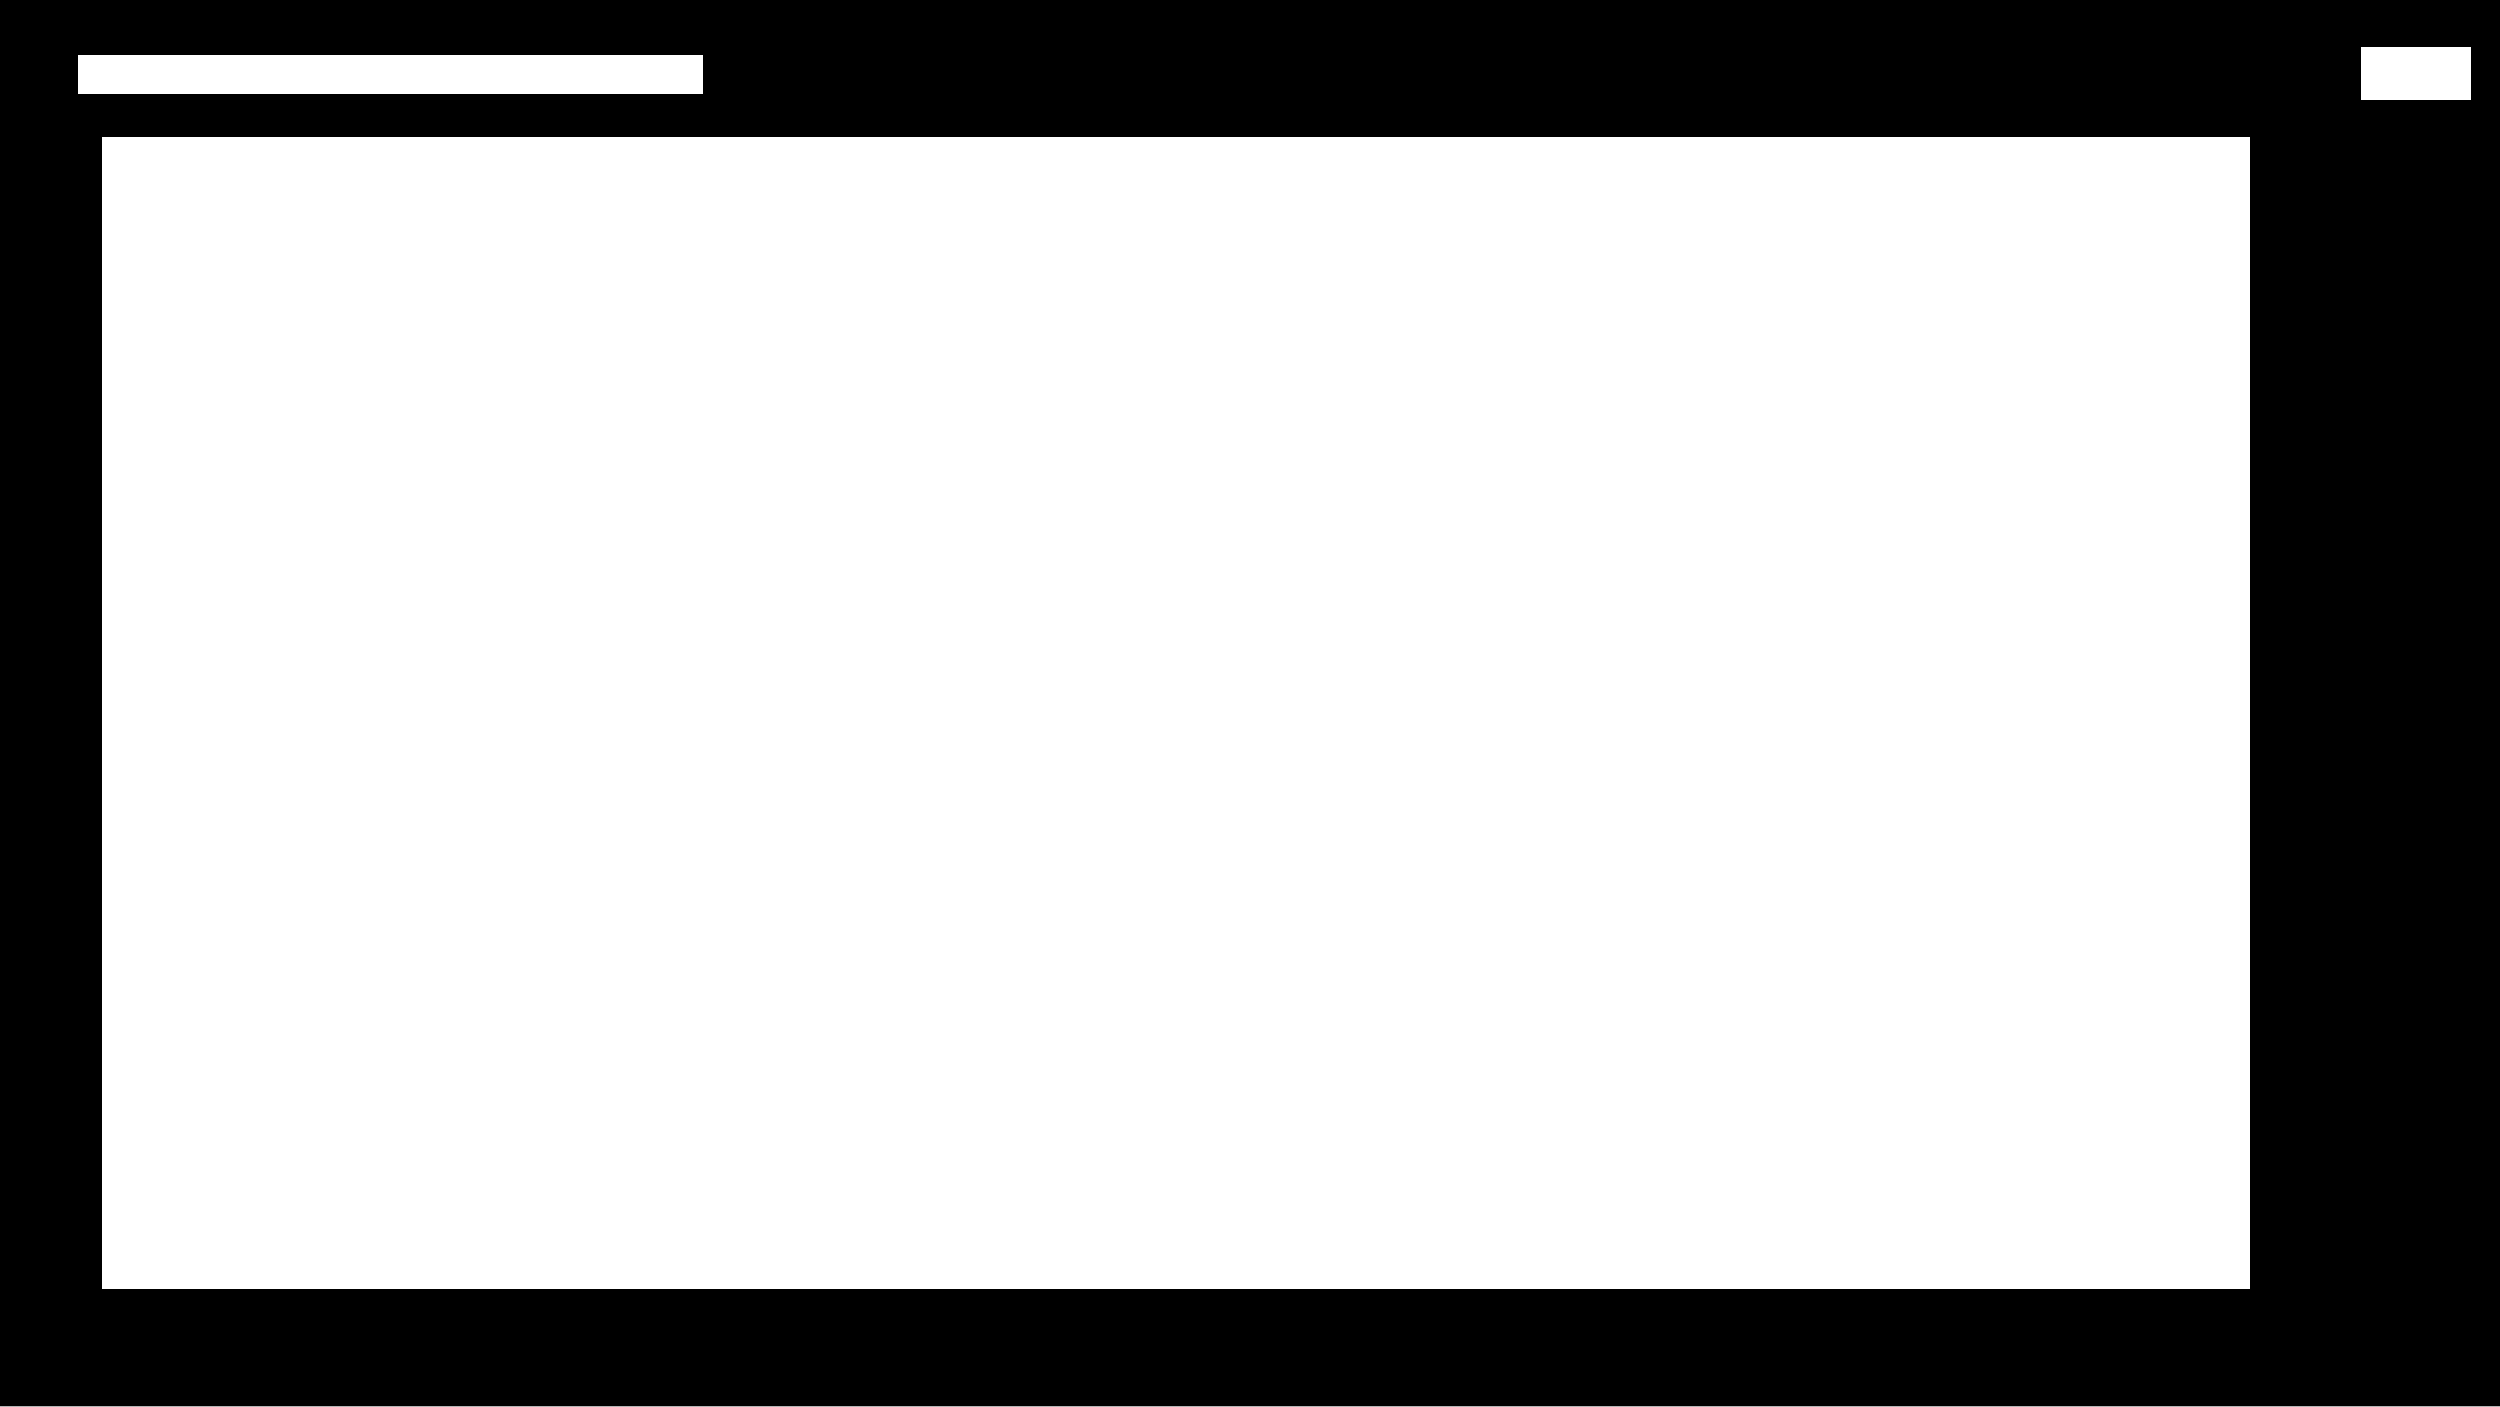
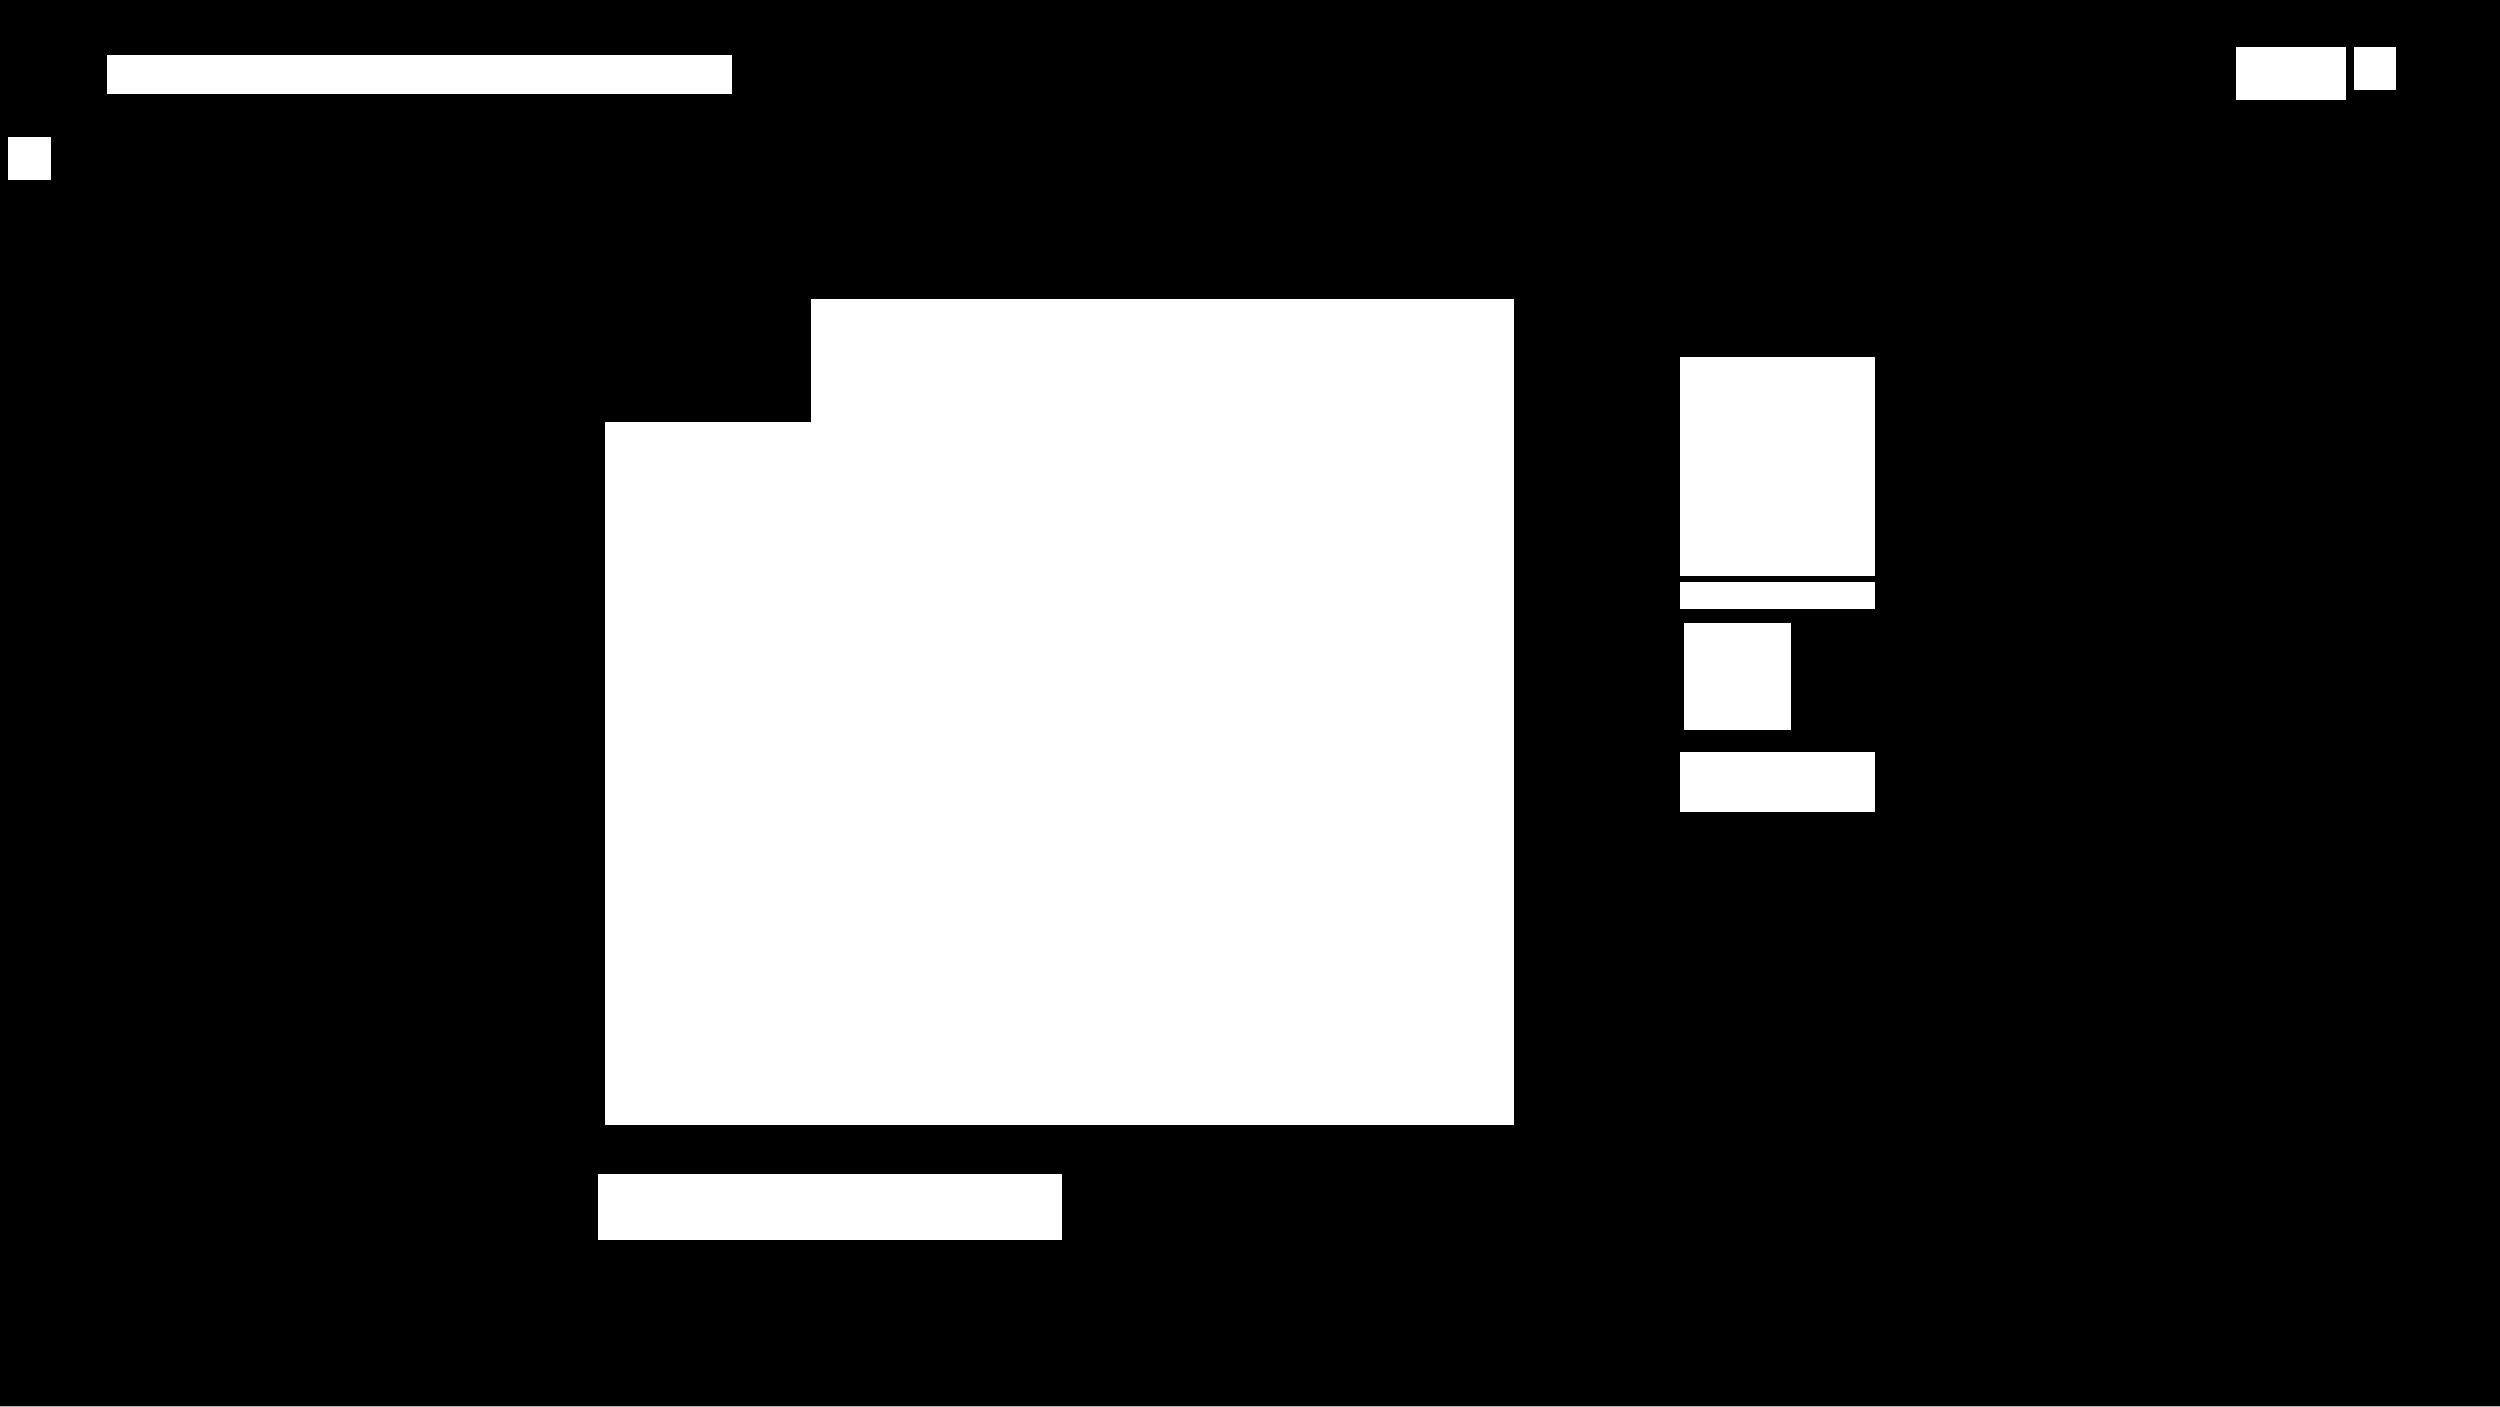
<svg xmlns="http://www.w3.org/2000/svg" width="2560" height="1440" viewBox="0 0 2560 1440">
  <rect x="0" y="0" width="2560" height="1440" fill="#000" stroke="none" />
-   <rect x="104" y="140" width="2200" height="1180" fill="#fff" stroke="none" shape-rendering="crispEdges" />
-   <rect x="80" y="56" width="640" height="40" fill="#fff" stroke="none" shape-rendering="crispEdges" />
+   <rect x="830" y="432" width="720" height="720" fill="#fff" stroke="none" shape-rendering="crispEdges" />
+   <rect x="620" y="432" width="210" height="720" fill="#fff" stroke="none" shape-rendering="crispEdges" />
+   <rect x="830" y="306" width="720" height="126" fill="#fff" stroke="none" shape-rendering="crispEdges" />
+   <rect x="110" y="56" width="640" height="40" fill="#fff" stroke="none" shape-rendering="crispEdges" />
  <rect x="1720" y="366" width="200" height="224" fill="#fff" stroke="none" shape-rendering="crispEdges" />
  <rect x="1720" y="596" width="200" height="28" fill="#fff" stroke="none" shape-rendering="crispEdges" />
  <rect x="1724" y="638" width="110" height="110" fill="#fff" stroke="none" shape-rendering="crispEdges" />
  <rect x="1720" y="770" width="200" height="62" fill="#fff" stroke="none" shape-rendering="crispEdges" />
  <rect x="612" y="1202" width="476" height="68" fill="#fff" stroke="none" shape-rendering="crispEdges" />
-   <rect x="2418" y="48" width="112" height="54" fill="#fff" stroke="none" shape-rendering="crispEdges" />
+   <rect x="2290" y="48" width="112" height="54" fill="#fff" stroke="none" shape-rendering="crispEdges" />
+   <rect x="8" y="140" width="44" height="44" fill="#fff" stroke="none" shape-rendering="crispEdges" />
+   <rect x="2410" y="48" width="44" height="44" fill="#fff" stroke="none" shape-rendering="crispEdges" />
</svg>
